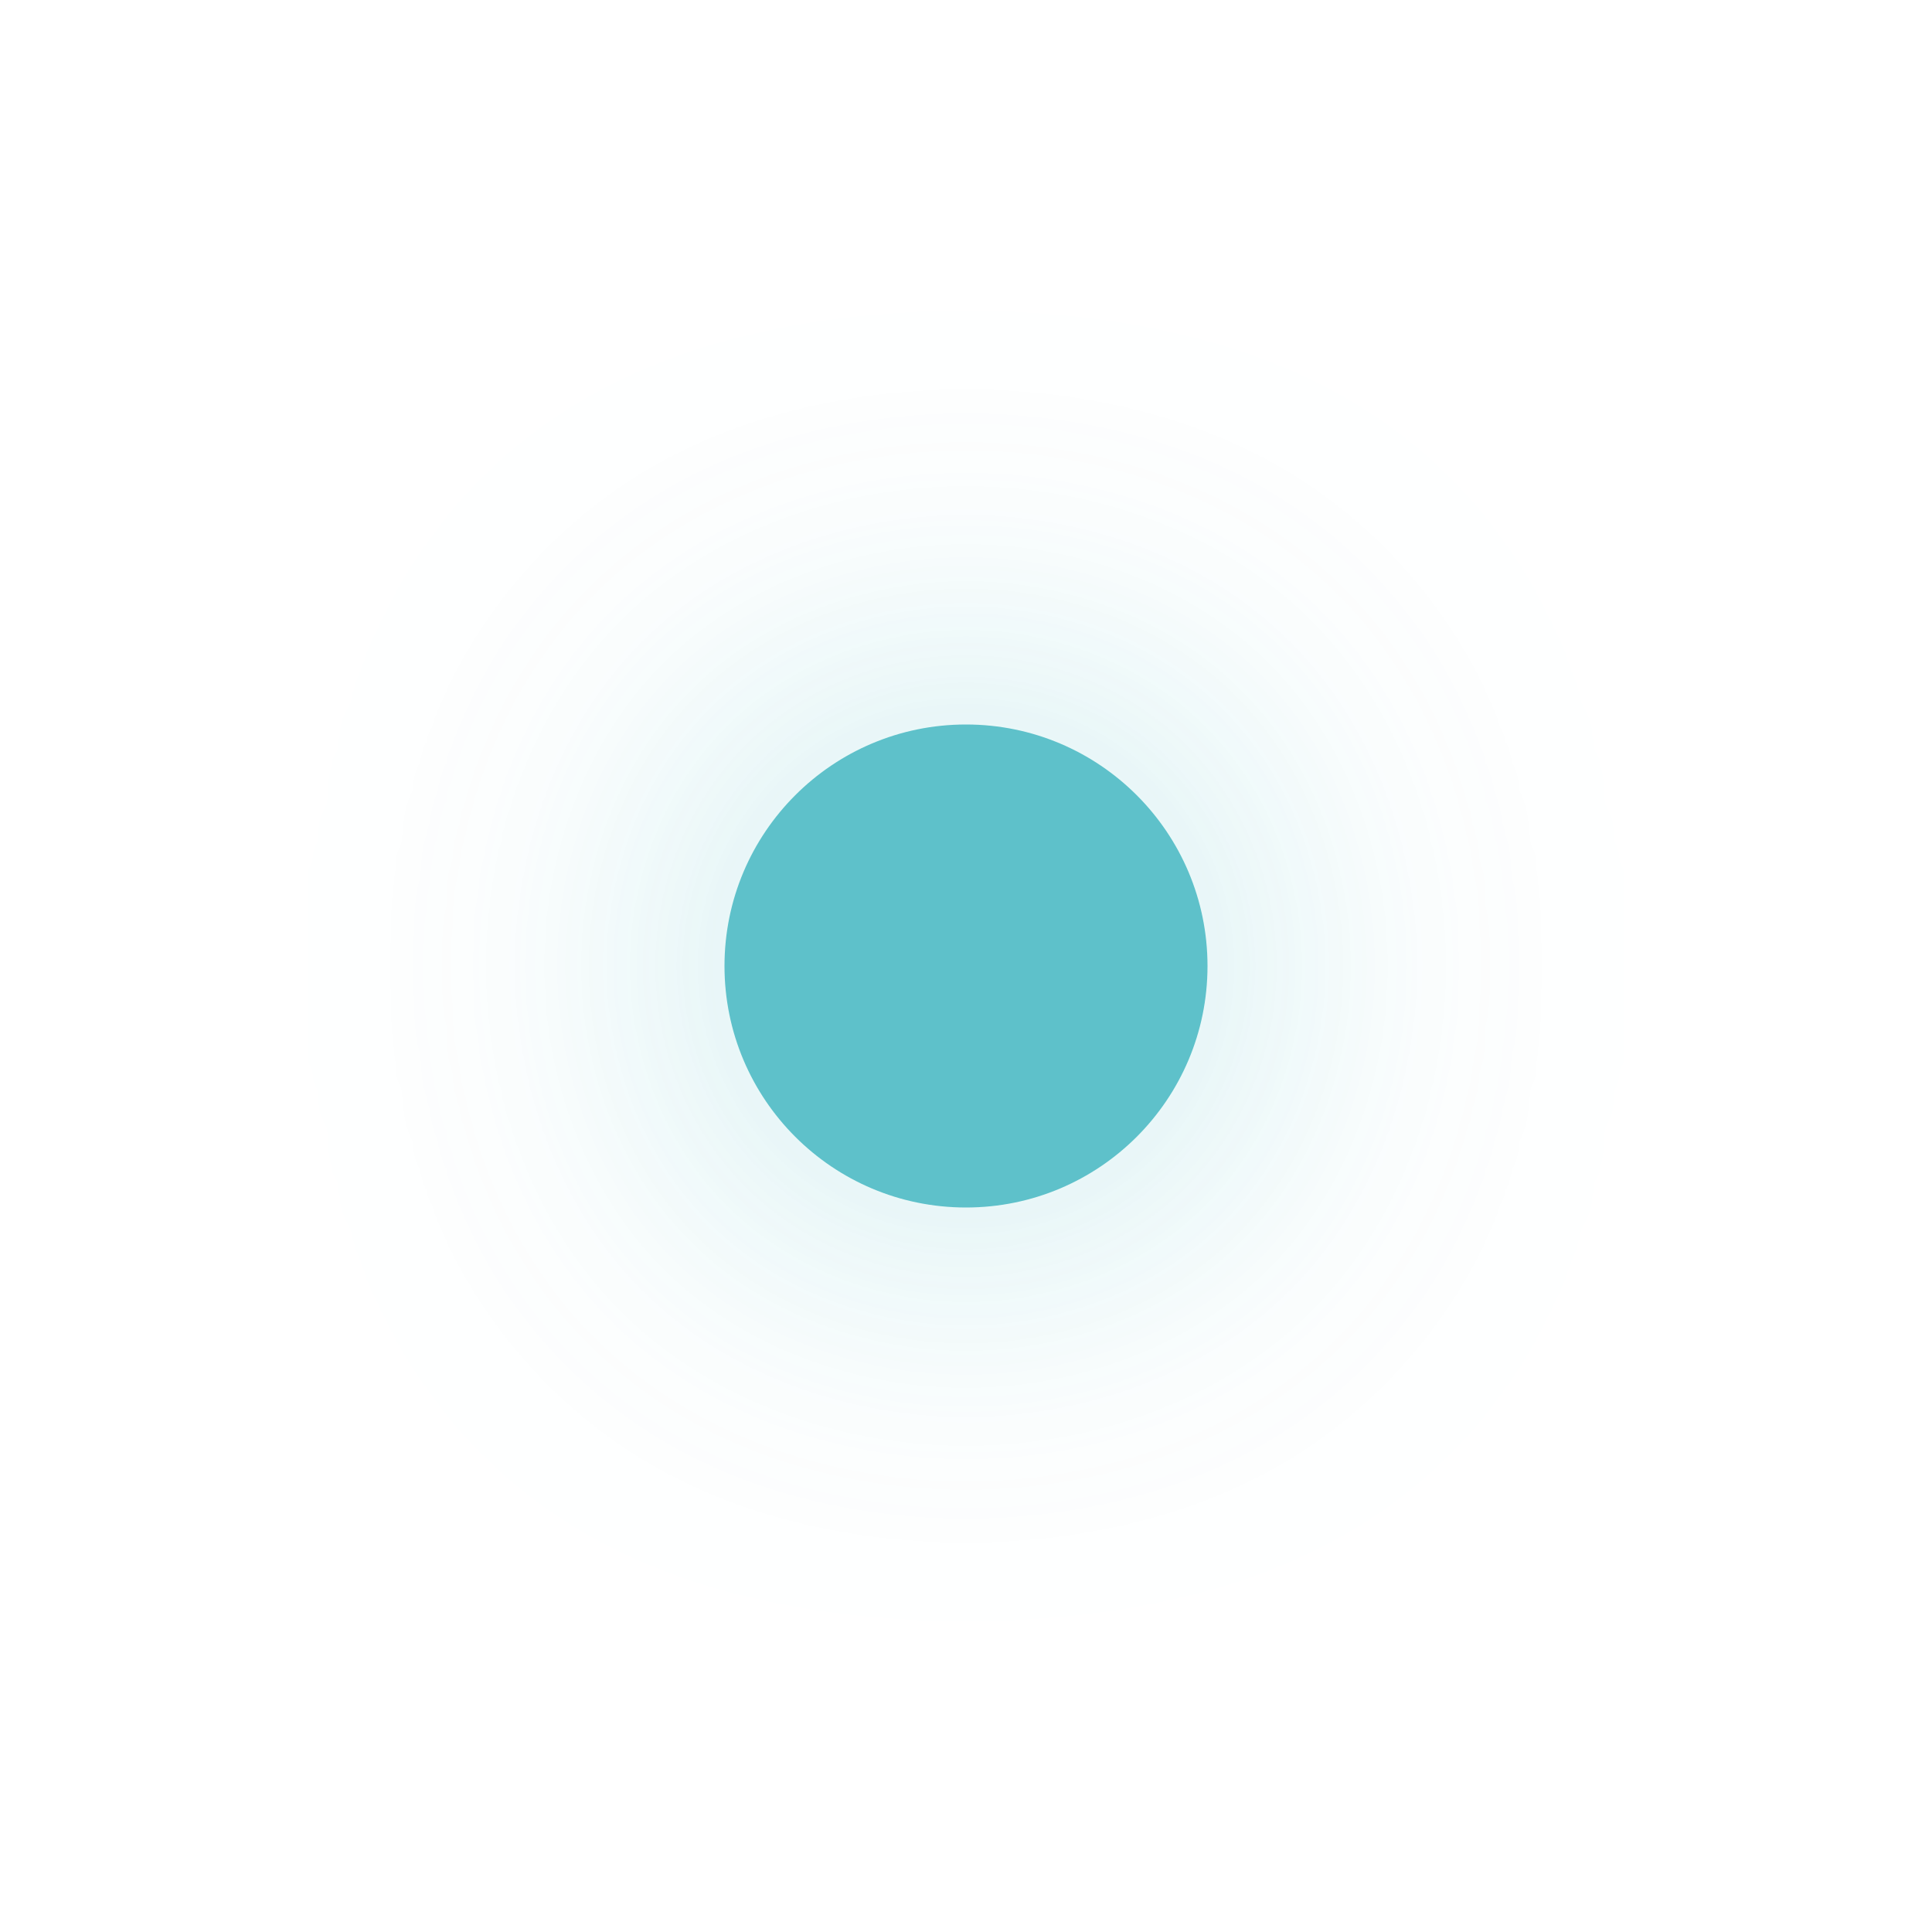
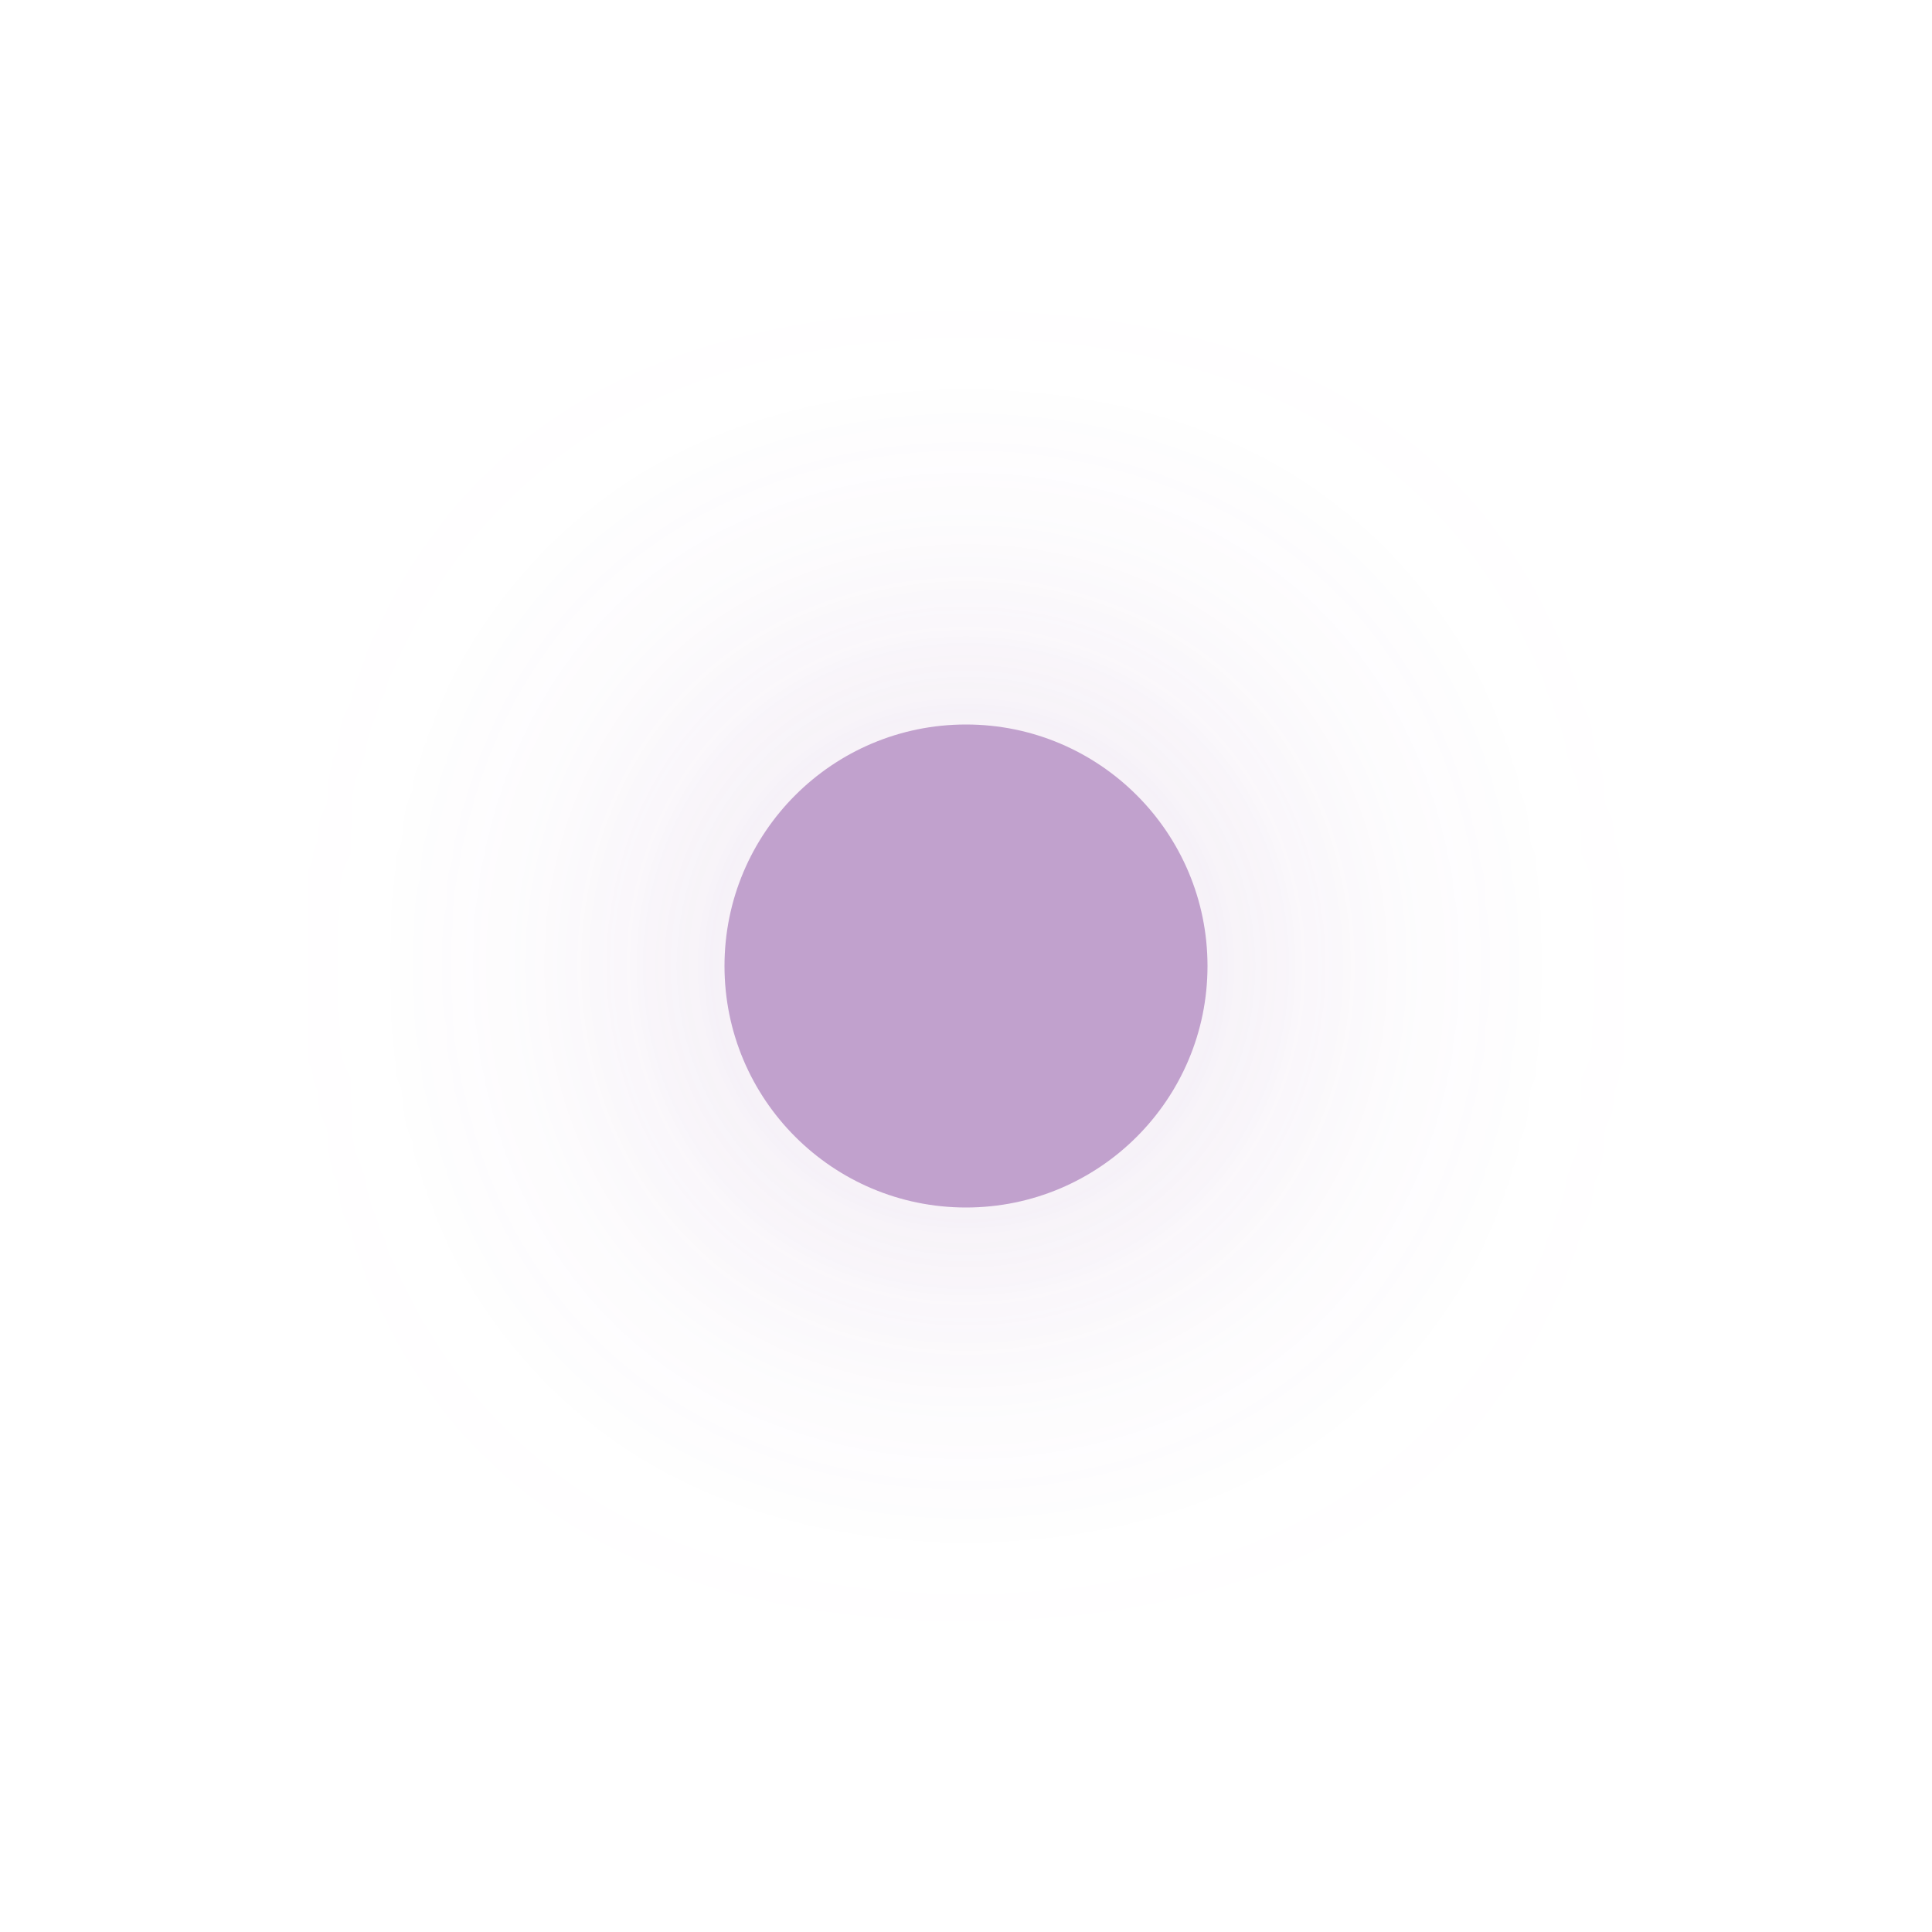
<svg xmlns="http://www.w3.org/2000/svg" preserveAspectRatio="none" overflow="visible" style="display: block;" width="16" height="16" viewBox="0 0 16 16" fill="none">
  <g id="Output signal 4" opacity="0.703" filter="url(#filter0_d_0_2024)">
-     <circle cx="8" cy="8" r="2" fill="#1AA6B3" />
+     <circle cx="8" cy="8" r="2" fill="#A779B8" />
  </g>
  <defs>
    <filter id="filter0_d_0_2024" x="0" y="0" width="16" height="16" filterUnits="userSpaceOnUse" color-interpolation-filters="sRGB">
      <feFlood flood-opacity="0" result="BackgroundImageFix" />
      <feColorMatrix in="SourceAlpha" type="matrix" values="0 0 0 0 0 0 0 0 0 0 0 0 0 0 0 0 0 0 127 0" result="hardAlpha" />
      <feOffset />
      <feGaussianBlur stdDeviation="3" />
-       <feColorMatrix type="matrix" values="0 0 0 0 0.102 0 0 0 0 0.651 0 0 0 0 0.702 0 0 0 0.45 0" />
+       <feColorMatrix type="matrix" values="0 0 0 0 0.655 0 0 0 0 0.475 0 0 0 0 0.722 0 0 0 0.45 0" />
      <feBlend mode="normal" in2="BackgroundImageFix" result="effect1_dropShadow_0_2024" />
      <feBlend mode="normal" in="SourceGraphic" in2="effect1_dropShadow_0_2024" result="shape" />
    </filter>
  </defs>
</svg>
